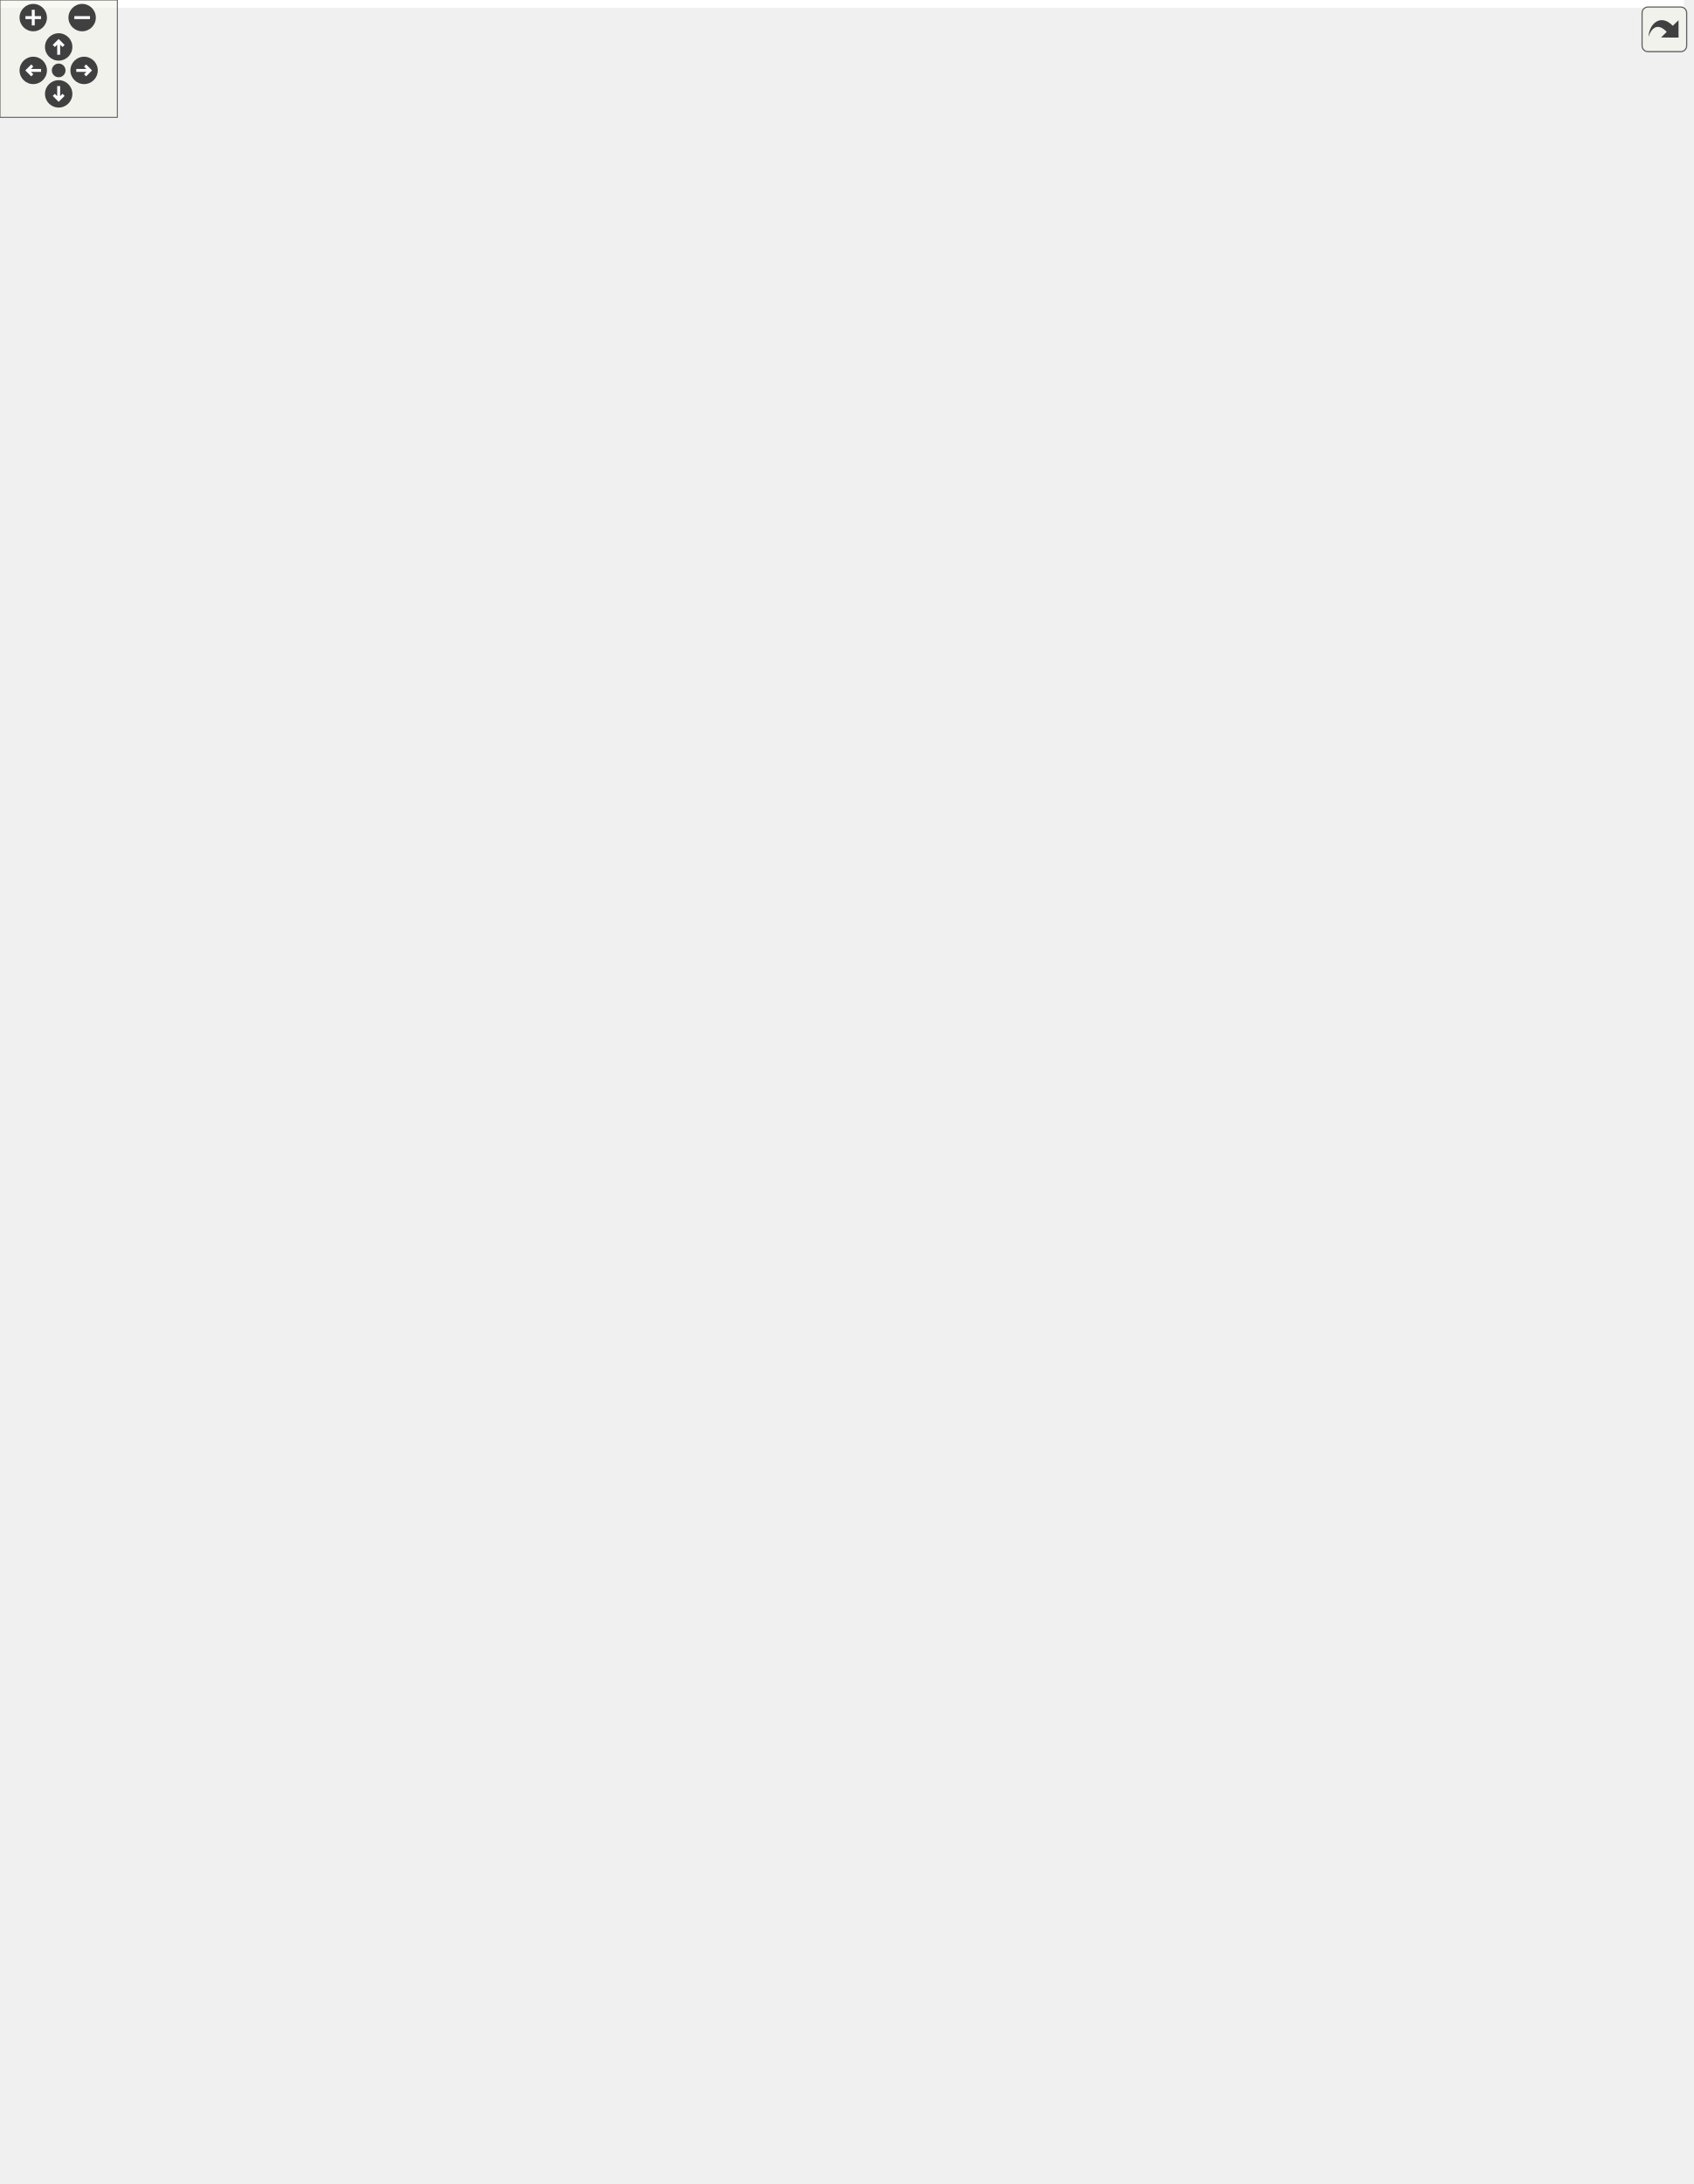
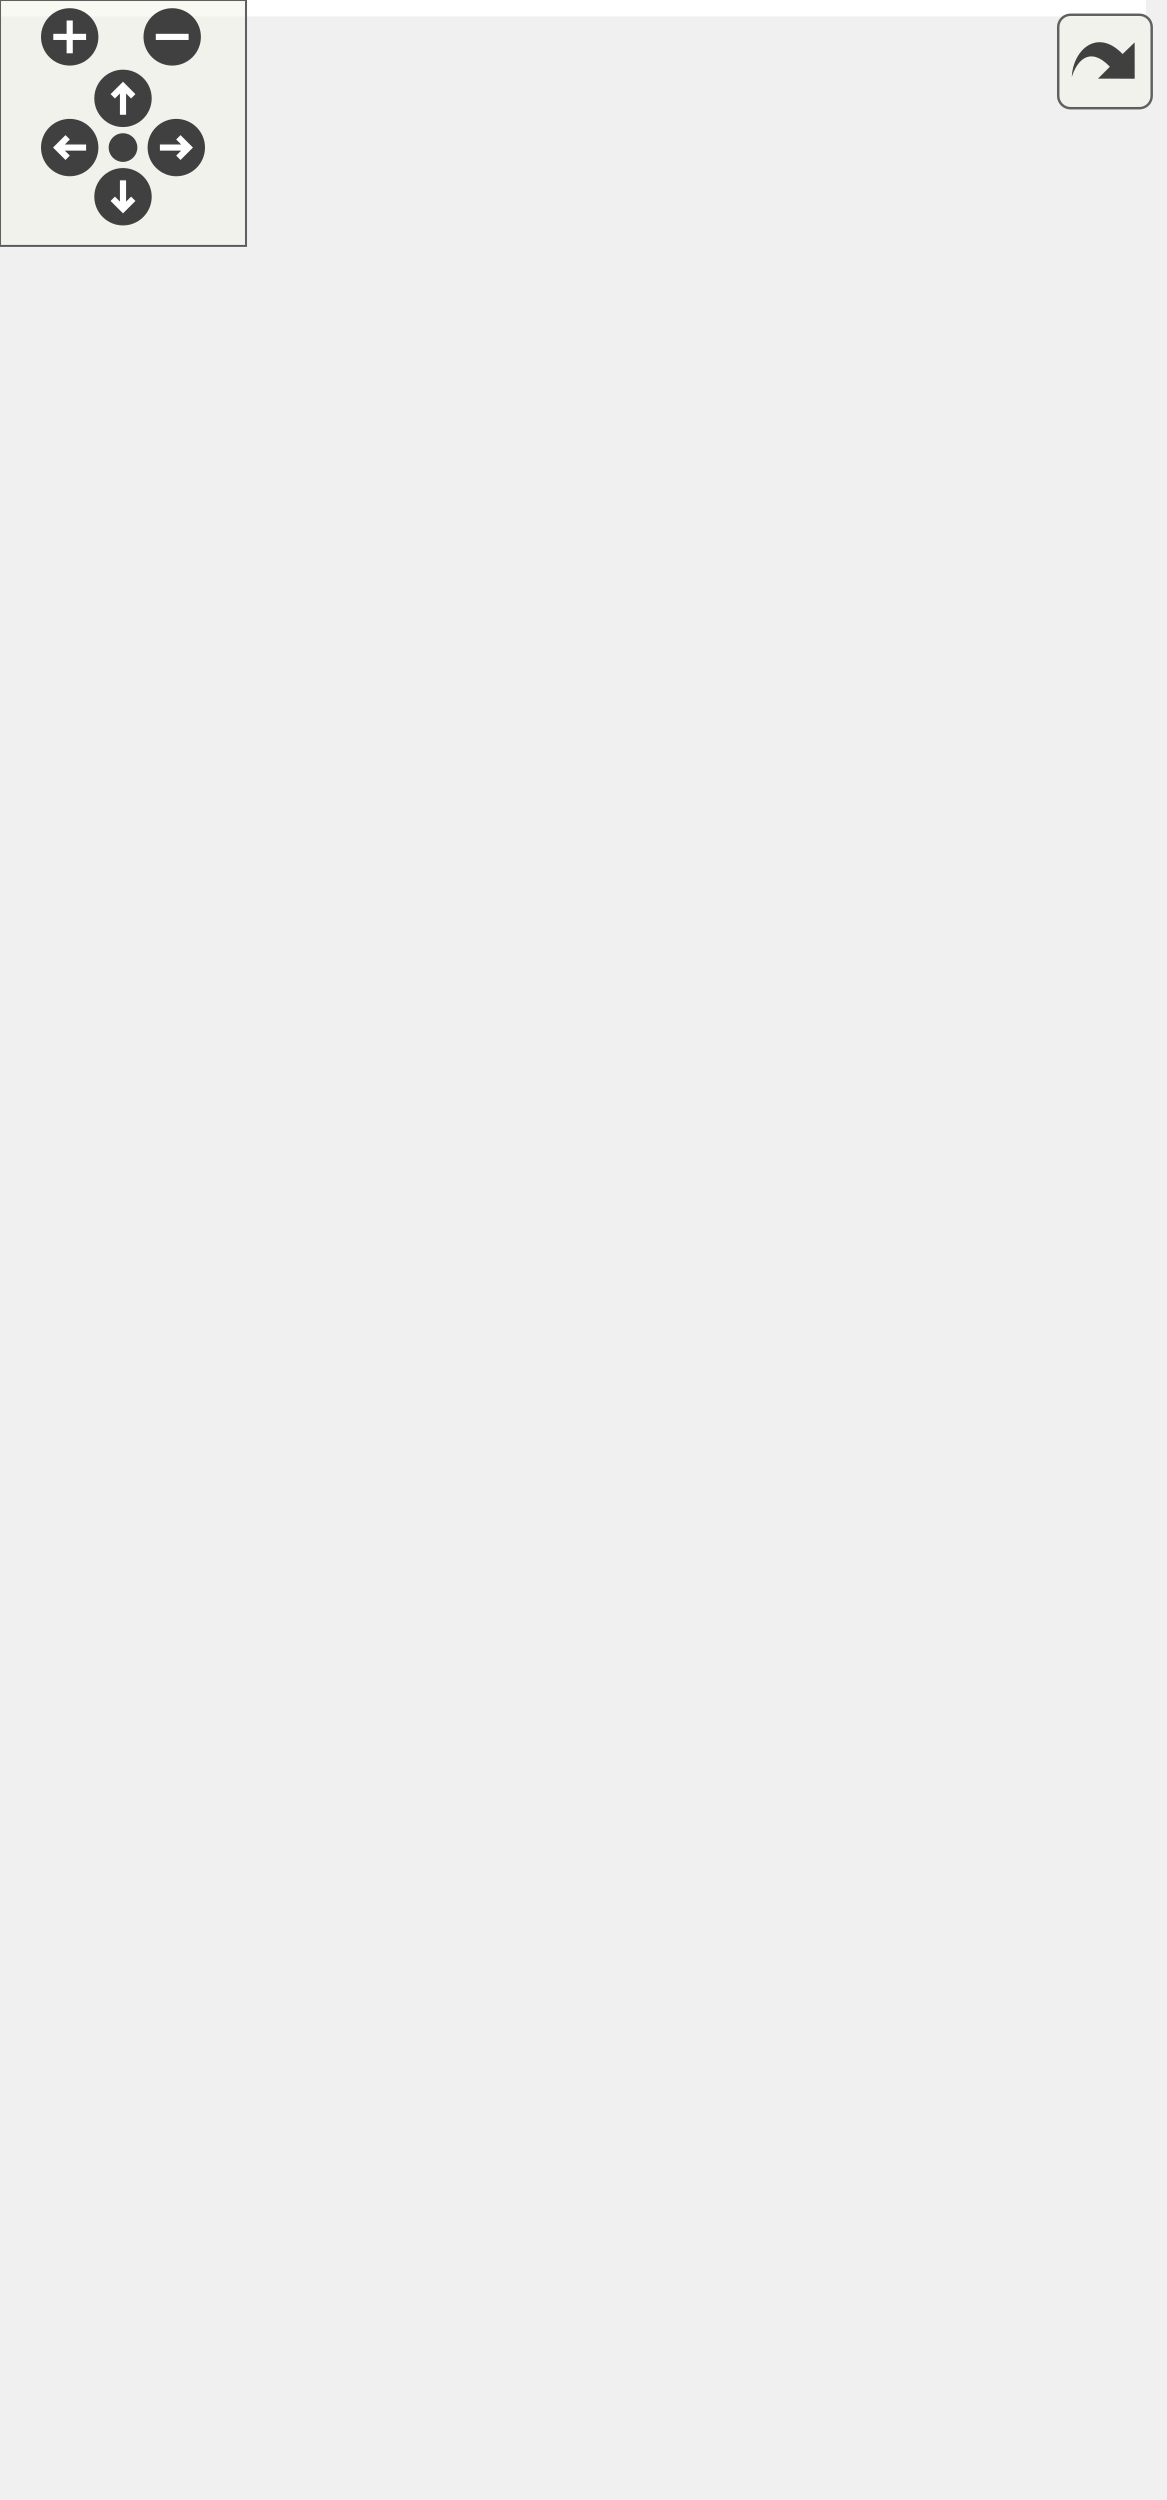
<svg xmlns="http://www.w3.org/2000/svg" xmlns:xlink="http://www.w3.org/1999/xlink" id="main" version="1.1" xml:space="preserve">
  <style type="text/css">
.edge:hover path { stroke: red; }
.edge:hover polygon { stroke: red; fill: red; }
</style>
  <defs>
    <circle id="rim" cx="0" cy="0" r="7" />
    <circle id="rim2" cx="0" cy="0" r="3.5" />
    <g id="zoomPlus">
      <use xlink:href="#rim" fill="#404040">
        <set attributeName="fill" to="#808080" begin="zoomplus.mouseover" end="zoomplus.mouseout" />
      </use>
      <path d="M-4,0h8M0,-4v8" fill="none" stroke="white" stroke-width="1.5" pointer-events="none" />
    </g>
    <g id="zoomMin">
      <use xlink:href="#rim" fill="#404040">
        <set attributeName="fill" to="#808080" begin="zoomminus.mouseover" end="zoomminus.mouseout" />
      </use>
      <path d="M-4,0h8" fill="none" stroke="white" stroke-width="1.5" pointer-events="none" />
    </g>
    <g id="dirArrow">
      <path fill="none" stroke="white" stroke-width="1.5" d="M0,-3.0v7 M-2.5,-0.5L0,-3.0L2.5,-0.5" />
    </g>
    <g id="resetDef">
      <use xlink:href="#rim2" fill="#404040">
        <set attributeName="fill" to="#808080" begin="reset.mouseover" end="reset.mouseout" />
      </use>
    </g>
  </defs>
  <svg id="graph" class="graph">
    <g id="viewport">
-       <polygon fill="white" stroke="transparent" points="-4,4 -4,-1056 861,-1056 861,4 -4,4" />
+       <polygon fill="white" stroke="transparent" points="-4,4 -4,-549 279.5,-549 279.5,4 -4,4" />
      <g id="node1" class="node">
        <g id="a_node1">
          <a xlink:title=" ">
-             <polygon fill="#bfbfbf" stroke="black" points="285,-486.5 285,-554.5 443,-554.5 443,-486.5 285,-486.5" />
-             <text text-anchor="middle" x="364" y="-542.5" font-family="Helvetica,sans-Serif" font-size="10.00">HY_CartographicRealization</text>
-             <polyline fill="none" stroke="black" points="285,-535.5 443,-535.5 " />
-             <text text-anchor="middle" x="364" y="-523.5" font-family="Helvetica,sans-Serif" font-size="10.00"> </text>
-             <polyline fill="none" stroke="black" points="285,-516.5 443,-516.5 " />
-             <text text-anchor="start" x="293" y="-504.5" font-family="Helvetica,sans-Serif" font-size="10.00">+ HY_CartographicRealization()</text>
-             <text text-anchor="start" x="293" y="-493.5" font-family="Helvetica,sans-Serif" font-size="10.00">+ ~HY_CartographicRealization()</text>
+             <polygon fill="#bfbfbf" stroke="black" points="43.5,-0.5 43.5,-68.5 201.5,-68.5 201.5,-0.5 43.5,-0.5" />
+             <text text-anchor="middle" x="122.5" y="-56.5" font-family="Helvetica,sans-Serif" font-size="10.00">HY_CartographicRealization</text>
+             <polyline fill="none" stroke="black" points="43.5,-49.5 201.5,-49.5 " />
+             <text text-anchor="middle" x="122.5" y="-37.5" font-family="Helvetica,sans-Serif" font-size="10.00"> </text>
+             <polyline fill="none" stroke="black" points="43.5,-30.5 201.5,-30.5 " />
+             <text text-anchor="start" x="51.5" y="-18.5" font-family="Helvetica,sans-Serif" font-size="10.00">+ HY_CartographicRealization()</text>
+             <text text-anchor="start" x="51.5" y="-7.5" font-family="Helvetica,sans-Serif" font-size="10.00">+ ~HY_CartographicRealization()</text>
          </a>
        </g>
      </g>
      <g id="node2" class="node">
        <g id="a_node2">
          <a xlink:href="class_h_y___catchment_realization.html" target="_top" xlink:title=" ">
-             <polygon fill="white" stroke="black" points="166,-630 166,-698 316,-698 316,-630 166,-630" />
-             <text text-anchor="middle" x="241" y="-686" font-family="Helvetica,sans-Serif" font-size="10.00">HY_CatchmentRealization</text>
-             <polyline fill="none" stroke="black" points="166,-679 316,-679 " />
-             <text text-anchor="start" x="174" y="-667" font-family="Helvetica,sans-Serif" font-size="10.00"># id_number</text>
-             <polyline fill="none" stroke="black" points="166,-660 316,-660 " />
-             <text text-anchor="start" x="174" y="-648" font-family="Helvetica,sans-Serif" font-size="10.00">+ HY_CatchmentRealization()</text>
-             <text text-anchor="start" x="174" y="-637" font-family="Helvetica,sans-Serif" font-size="10.00">+ ~HY_CatchmentRealization()</text>
+             <polygon fill="white" stroke="black" points="47.5,-106.5 47.5,-218.5 197.5,-218.5 197.5,-106.5 47.5,-106.5" />
+             <text text-anchor="middle" x="122.5" y="-206.5" font-family="Helvetica,sans-Serif" font-size="10.00">HY_CatchmentRealization</text>
+             <polyline fill="none" stroke="black" points="47.5,-199.5 197.5,-199.5 " />
+             <text text-anchor="start" x="55.5" y="-187.5" font-family="Helvetica,sans-Serif" font-size="10.00"># id_number</text>
+             <polyline fill="none" stroke="black" points="47.5,-180.5 197.5,-180.5 " />
+             <text text-anchor="start" x="55.5" y="-168.5" font-family="Helvetica,sans-Serif" font-size="10.00">+ HY_CatchmentRealization()</text>
+             <text text-anchor="start" x="55.5" y="-157.5" font-family="Helvetica,sans-Serif" font-size="10.00">+ HY_CatchmentRealization()</text>
+             <text text-anchor="start" x="55.5" y="-146.5" font-family="Helvetica,sans-Serif" font-size="10.00">+ ~HY_CatchmentRealization()</text>
+             <text text-anchor="start" x="55.5" y="-135.5" font-family="Helvetica,sans-Serif" font-size="10.00">+ get_response()</text>
+             <text text-anchor="start" x="55.5" y="-124.5" font-family="Helvetica,sans-Serif" font-size="10.00"># get_catchment_id()</text>
+             <text text-anchor="start" x="55.5" y="-113.5" font-family="Helvetica,sans-Serif" font-size="10.00"># set_catchment_id()</text>
          </a>
        </g>
      </g>
      <g id="edge1" class="edge">
-         <path fill="none" stroke="midnightblue" d="M276.48,-622.19C295.01,-600.86 317.42,-575.09 334.92,-554.96" />
-         <polygon fill="none" stroke="midnightblue" points="273.76,-619.98 269.84,-629.82 279.04,-624.57 273.76,-619.98" />
-       </g>
-       <g id="node15" class="node">
-         <g id="a_node15">
-           <a xlink:title=" ">
-             <polygon fill="white" stroke="#bfbfbf" points="142.5,-486.5 142.5,-554.5 267.5,-554.5 267.5,-486.5 142.5,-486.5" />
-             <text text-anchor="start" x="150.5" y="-542.5" font-family="Helvetica,sans-Serif" font-size="10.00">std::shared_ptr&lt; HY</text>
-             <text text-anchor="middle" x="205" y="-531.5" font-family="Helvetica,sans-Serif" font-size="10.00">_CatchmentRealization &gt;</text>
-             <polyline fill="none" stroke="#bfbfbf" points="142.5,-524.5 267.5,-524.5 " />
-             <text text-anchor="middle" x="205" y="-512.5" font-family="Helvetica,sans-Serif" font-size="10.00"> </text>
-             <polyline fill="none" stroke="#bfbfbf" points="142.5,-505.5 267.5,-505.5 " />
-             <text text-anchor="start" x="150.5" y="-493.5" font-family="Helvetica,sans-Serif" font-size="10.00">+ operator-&gt;()</text>
-           </a>
-         </g>
-       </g>
-       <g id="edge17" class="edge">
-         <path fill="none" stroke="#404040" d="M232.56,-629.82C227.76,-610.98 221.69,-587.12 216.47,-566.59" />
-         <polygon fill="none" stroke="#404040" points="216.47,-566.59 211.12,-561.76 213.51,-554.96 218.87,-559.79 216.47,-566.59" />
-         <text text-anchor="middle" x="231" y="-576" font-family="Helvetica,sans-Serif" font-size="10.00"> +ptr</text>
+         <path fill="none" stroke="midnightblue" d="M122.5,-95.96C122.5,-86.48 122.5,-77.08 122.5,-68.62" />
+         <polygon fill="none" stroke="midnightblue" points="119,-96.23 122.5,-106.23 126,-96.23 119,-96.23" />
      </g>
      <g id="node3" class="node">
        <g id="a_node3">
          <a xlink:title=" ">
-             <polygon fill="white" stroke="#bfbfbf" points="354.5,-116.5 354.5,-184.5 457.5,-184.5 457.5,-116.5 354.5,-116.5" />
-             <text text-anchor="start" x="362.5" y="-172.5" font-family="Helvetica,sans-Serif" font-size="10.00">std::shared_ptr&lt; HY</text>
-             <text text-anchor="middle" x="406" y="-161.5" font-family="Helvetica,sans-Serif" font-size="10.00">_Catchment &gt;</text>
-             <polyline fill="none" stroke="#bfbfbf" points="354.5,-154.5 457.5,-154.5 " />
-             <text text-anchor="middle" x="406" y="-142.5" font-family="Helvetica,sans-Serif" font-size="10.00"> </text>
-             <polyline fill="none" stroke="#bfbfbf" points="354.5,-135.5 457.5,-135.5 " />
-             <text text-anchor="start" x="362.5" y="-123.5" font-family="Helvetica,sans-Serif" font-size="10.00">+ operator-&gt;()</text>
+             <polygon fill="white" stroke="#bfbfbf" points="0,-266.5 0,-334.5 117,-334.5 117,-266.5 0,-266.5" />
+             <text text-anchor="start" x="8" y="-322.5" font-family="Helvetica,sans-Serif" font-size="10.00">std::unique_ptr&lt; forcing</text>
+             <text text-anchor="middle" x="58.5" y="-311.5" font-family="Helvetica,sans-Serif" font-size="10.00">::ForcingProvider &gt;</text>
+             <polyline fill="none" stroke="#bfbfbf" points="0,-304.5 117,-304.5 " />
+             <text text-anchor="start" x="8" y="-292.5" font-family="Helvetica,sans-Serif" font-size="10.00">+ ptr</text>
+             <polyline fill="none" stroke="#bfbfbf" points="0,-285.5 117,-285.5 " />
+             <text text-anchor="start" x="8" y="-273.5" font-family="Helvetica,sans-Serif" font-size="10.00">+ operator-&gt;()</text>
          </a>
        </g>
      </g>
      <g id="edge2" class="edge">
-         <path fill="none" stroke="#404040" d="M354.47,-160.66C270.64,-177.04 114,-214.48 114,-265.5 114,-521.5 114,-521.5 114,-521.5 114,-562.93 144.53,-597.75 175.65,-622.48" />
-         <polygon fill="none" stroke="#404040" points="175.75,-622.56 182.95,-623.01 185.3,-629.83 178.1,-629.38 175.75,-622.56" />
-         <text text-anchor="middle" x="160" y="-391" font-family="Helvetica,sans-Serif" font-size="10.00"> #realized_catchment</text>
+         <path fill="none" stroke="#404040" d="M74.16,-266.23C79.37,-255.16 85.36,-242.41 91.33,-229.75" />
+         <polygon fill="none" stroke="#404040" points="91.42,-229.54 90.36,-222.41 96.53,-218.68 97.6,-225.81 91.42,-229.54" />
+         <text text-anchor="middle" x="106" y="-240" font-family="Helvetica,sans-Serif" font-size="10.00"> #forcing</text>
      </g>
      <g id="node4" class="node">
        <g id="a_node4">
-           <a xlink:href="class_h_y___catchment.html" target="_top" xlink:title=" ">
-             <polygon fill="white" stroke="black" points="455.5,-232.5 455.5,-300.5 558.5,-300.5 558.5,-232.5 455.5,-232.5" />
-             <text text-anchor="middle" x="507" y="-288.5" font-family="Helvetica,sans-Serif" font-size="10.00">HY_Catchment</text>
-             <polyline fill="none" stroke="black" points="455.5,-281.5 558.5,-281.5 " />
-             <text text-anchor="start" x="463.5" y="-269.5" font-family="Helvetica,sans-Serif" font-size="10.00">- id_number</text>
-             <polyline fill="none" stroke="black" points="455.5,-262.5 558.5,-262.5 " />
-             <text text-anchor="start" x="463.5" y="-250.5" font-family="Helvetica,sans-Serif" font-size="10.00">+ HY_Catchment()</text>
-             <text text-anchor="start" x="463.5" y="-239.5" font-family="Helvetica,sans-Serif" font-size="10.00">+ ~HY_Catchment()</text>
+           <a xlink:title=" ">
+             <polygon fill="white" stroke="#bfbfbf" points="10.5,-382.5 10.5,-439.5 112.5,-439.5 112.5,-382.5 10.5,-382.5" />
+             <text text-anchor="middle" x="61.5" y="-427.5" font-family="Helvetica,sans-Serif" font-size="10.00">std::unique_ptr&lt; T &gt;</text>
+             <polyline fill="none" stroke="#bfbfbf" points="10.5,-420.5 112.5,-420.5 " />
+             <text text-anchor="middle" x="61.5" y="-408.5" font-family="Helvetica,sans-Serif" font-size="10.00"> </text>
+             <polyline fill="none" stroke="#bfbfbf" points="10.5,-401.5 112.5,-401.5 " />
+             <text text-anchor="start" x="18.5" y="-389.5" font-family="Helvetica,sans-Serif" font-size="10.00">+ operator-&gt;()</text>
          </a>
        </g>
      </g>
-       <g id="edge22" class="edge">
-         <path fill="none" stroke="#404040" d="M427.3,-184.66C434.12,-194.45 441.99,-204.96 450,-214 452.91,-217.29 456.02,-220.58 459.22,-223.83" />
-         <polygon fill="none" stroke="#404040" points="459.27,-223.88 466.36,-225.21 467.85,-232.26 460.77,-230.93 459.27,-223.88" />
-         <text text-anchor="middle" x="500.5" y="-206" font-family="Helvetica,sans-Serif" font-size="10.00"> -containing_catchment</text>
-       </g>
-       <g id="node16" class="node">
-         <g id="a_node16">
-           <a xlink:title=" ">
-             <polygon fill="white" stroke="#bfbfbf" points="502.5,-0.5 502.5,-68.5 627.5,-68.5 627.5,-0.5 502.5,-0.5" />
-             <text text-anchor="start" x="510.5" y="-56.5" font-family="Helvetica,sans-Serif" font-size="10.00">std::vector&lt; std::shared</text>
-             <text text-anchor="middle" x="565" y="-45.5" font-family="Helvetica,sans-Serif" font-size="10.00">_ptr&lt; HY_Catchment &gt; &gt;</text>
-             <polyline fill="none" stroke="#bfbfbf" points="502.5,-38.5 627.5,-38.5 " />
-             <text text-anchor="middle" x="565" y="-26.5" font-family="Helvetica,sans-Serif" font-size="10.00"> </text>
-             <polyline fill="none" stroke="#bfbfbf" points="502.5,-19.5 627.5,-19.5 " />
-             <text text-anchor="middle" x="565" y="-7.5" font-family="Helvetica,sans-Serif" font-size="10.00"> </text>
-           </a>
-         </g>
-       </g>
-       <g id="edge20" class="edge">
-         <path fill="none" stroke="#404040" d="M452.42,-116.22C470.13,-103.52 490.51,-88.9 509.03,-75.63" />
-         <polygon fill="none" stroke="#404040" points="509.05,-75.62 511.59,-68.87 518.8,-68.62 516.25,-75.37 509.05,-75.62" />
-         <text text-anchor="middle" x="515.5" y="-90" font-family="Helvetica,sans-Serif" font-size="10.00"> +elements</text>
-       </g>
      <g id="edge3" class="edge">
-         <path fill="none" stroke="#404040" d="M455.48,-251.29C436.94,-243.44 417.92,-231.59 407,-214 403.84,-208.91 402,-203.11 401.05,-197.14" />
-         <polygon fill="none" stroke="#404040" points="401.02,-196.79 396.63,-191.07 400.23,-184.82 404.62,-190.54 401.02,-196.79" />
-         <text text-anchor="middle" x="417" y="-206" font-family="Helvetica,sans-Serif" font-size="10.00"> +ptr</text>
+         <path fill="none" stroke="orange" d="M60.45,-371.99C60.11,-359.77 59.74,-346.35 59.41,-334.52" />
+         <polygon fill="orange" stroke="orange" points="56.96,-372.44 60.74,-382.34 63.96,-372.25 56.96,-372.44" />
+         <text text-anchor="middle" x="121" y="-356" font-family="Helvetica,sans-Serif" font-size="10.00"> &lt; forcing::ForcingProvider &gt;</text>
      </g>
      <g id="node5" class="node">
        <g id="a_node5">
-           <a xlink:href="class_h_y___hydro_feature.html" target="_top" xlink:title=" ">
-             <polygon fill="white" stroke="black" points="629,-359.5 629,-427.5 743,-427.5 743,-359.5 629,-359.5" />
-             <text text-anchor="middle" x="686" y="-415.5" font-family="Helvetica,sans-Serif" font-size="10.00">HY_HydroFeature</text>
-             <polyline fill="none" stroke="black" points="629,-408.5 743,-408.5 " />
-             <text text-anchor="middle" x="686" y="-396.5" font-family="Helvetica,sans-Serif" font-size="10.00"> </text>
-             <polyline fill="none" stroke="black" points="629,-389.5 743,-389.5 " />
-             <text text-anchor="start" x="637" y="-377.5" font-family="Helvetica,sans-Serif" font-size="10.00">+ HY_HydroFeature()</text>
-             <text text-anchor="start" x="637" y="-366.5" font-family="Helvetica,sans-Serif" font-size="10.00">+ ~HY_HydroFeature()</text>
+           <a xlink:title=" ">
+             <polygon fill="white" stroke="#bfbfbf" points="107,-487.5 107,-544.5 136,-544.5 136,-487.5 107,-487.5" />
+             <text text-anchor="middle" x="121.5" y="-532.5" font-family="Helvetica,sans-Serif" font-size="10.00">T</text>
+             <polyline fill="none" stroke="#bfbfbf" points="107,-525.5 136,-525.5 " />
+             <text text-anchor="middle" x="121.5" y="-513.5" font-family="Helvetica,sans-Serif" font-size="10.00"> </text>
+             <polyline fill="none" stroke="#bfbfbf" points="107,-506.5 136,-506.5 " />
+             <text text-anchor="middle" x="121.5" y="-494.5" font-family="Helvetica,sans-Serif" font-size="10.00"> </text>
          </a>
        </g>
      </g>
      <g id="edge4" class="edge">
-         <path fill="none" stroke="midnightblue" d="M651.59,-351.72C640.65,-340.24 627.99,-328.35 615,-319 597.8,-306.62 577.16,-295.93 558.56,-287.55" />
-         <polygon fill="none" stroke="midnightblue" points="649.15,-354.23 658.52,-359.17 654.27,-349.47 649.15,-354.23" />
+         <path fill="none" stroke="#404040" d="M106.98,-490.07C99.97,-478.04 91.41,-463.35 83.62,-449.97" />
+         <polygon fill="none" stroke="#404040" points="83.62,-449.97 77.14,-446.8 77.58,-439.6 84.06,-442.77 83.62,-449.97" />
+         <text text-anchor="middle" x="103.5" y="-461" font-family="Helvetica,sans-Serif" font-size="10.00"> +ptr</text>
+       </g>
+       <g id="node7" class="node">
+         <g id="a_node7">
+           <a xlink:title=" ">
+             <polygon fill="white" stroke="#bfbfbf" points="137,-382.5 137,-439.5 240,-439.5 240,-382.5 137,-382.5" />
+             <text text-anchor="middle" x="188.5" y="-427.5" font-family="Helvetica,sans-Serif" font-size="10.00">std::shared_ptr&lt; T &gt;</text>
+             <polyline fill="none" stroke="#bfbfbf" points="137,-420.5 240,-420.5 " />
+             <text text-anchor="middle" x="188.5" y="-408.5" font-family="Helvetica,sans-Serif" font-size="10.00"> </text>
+             <polyline fill="none" stroke="#bfbfbf" points="137,-401.5 240,-401.5 " />
+             <text text-anchor="start" x="145" y="-389.5" font-family="Helvetica,sans-Serif" font-size="10.00">+ operator-&gt;()</text>
+           </a>
+         </g>
+       </g>
+       <g id="edge7" class="edge">
+         <path fill="none" stroke="#404040" d="M136.04,-492.65C144.15,-480.18 154.48,-464.3 163.82,-449.94" />
+         <polygon fill="none" stroke="#404040" points="163.86,-449.88 163.78,-442.67 170.4,-439.82 170.48,-447.03 163.86,-449.88" />
+         <text text-anchor="middle" x="167.5" y="-461" font-family="Helvetica,sans-Serif" font-size="10.00"> +ptr</text>
      </g>
      <g id="node6" class="node">
        <g id="a_node6">
          <a xlink:title=" ">
-             <polygon fill="white" stroke="#bfbfbf" points="441.5,-359.5 441.5,-427.5 572.5,-427.5 572.5,-359.5 441.5,-359.5" />
-             <text text-anchor="start" x="449.5" y="-415.5" font-family="Helvetica,sans-Serif" font-size="10.00">std::vector&lt; std::shared</text>
-             <text text-anchor="middle" x="507" y="-404.5" font-family="Helvetica,sans-Serif" font-size="10.00">_ptr&lt; HY_HydroNexus &gt; &gt;</text>
-             <polyline fill="none" stroke="#bfbfbf" points="441.5,-397.5 572.5,-397.5 " />
-             <text text-anchor="middle" x="507" y="-385.5" font-family="Helvetica,sans-Serif" font-size="10.00"> </text>
-             <polyline fill="none" stroke="#bfbfbf" points="441.5,-378.5 572.5,-378.5 " />
-             <text text-anchor="middle" x="507" y="-366.5" font-family="Helvetica,sans-Serif" font-size="10.00"> </text>
+             <polygon fill="white" stroke="#bfbfbf" points="139,-266.5 139,-334.5 242,-334.5 242,-266.5 139,-266.5" />
+             <text text-anchor="start" x="147" y="-322.5" font-family="Helvetica,sans-Serif" font-size="10.00">std::shared_ptr&lt; HY</text>
+             <text text-anchor="middle" x="190.5" y="-311.5" font-family="Helvetica,sans-Serif" font-size="10.00">_Catchment &gt;</text>
+             <polyline fill="none" stroke="#bfbfbf" points="139,-304.5 242,-304.5 " />
+             <text text-anchor="start" x="147" y="-292.5" font-family="Helvetica,sans-Serif" font-size="10.00">+ ptr</text>
+             <polyline fill="none" stroke="#bfbfbf" points="139,-285.5 242,-285.5 " />
+             <text text-anchor="start" x="147" y="-273.5" font-family="Helvetica,sans-Serif" font-size="10.00">+ operator-&gt;()</text>
          </a>
        </g>
      </g>
      <g id="edge5" class="edge">
-         <path fill="none" stroke="#404040" d="M507,-359.33C507,-345.2 507,-328.49 507,-313.22" />
-         <polygon fill="none" stroke="#404040" points="507,-312.82 503,-306.82 507,-300.82 511,-306.82 507,-312.82" />
-         <text text-anchor="middle" x="527" y="-333" font-family="Helvetica,sans-Serif" font-size="10.00"> -inflows</text>
-         <text text-anchor="middle" x="527" y="-322" font-family="Helvetica,sans-Serif" font-size="10.00">-outflows</text>
-       </g>
-       <g id="node7" class="node">
-         <g id="a_node7">
-           <a xlink:title=" ">
-             <polygon fill="white" stroke="#bfbfbf" points="461.5,-486.5 461.5,-554.5 564.5,-554.5 564.5,-486.5 461.5,-486.5" />
-             <text text-anchor="start" x="469.5" y="-542.5" font-family="Helvetica,sans-Serif" font-size="10.00">std::shared_ptr&lt; HY</text>
-             <text text-anchor="middle" x="513" y="-531.5" font-family="Helvetica,sans-Serif" font-size="10.00">_HydroNexus &gt;</text>
-             <polyline fill="none" stroke="#bfbfbf" points="461.5,-524.5 564.5,-524.5 " />
-             <text text-anchor="middle" x="513" y="-512.5" font-family="Helvetica,sans-Serif" font-size="10.00"> </text>
-             <polyline fill="none" stroke="#bfbfbf" points="461.5,-505.5 564.5,-505.5 " />
-             <text text-anchor="start" x="469.5" y="-493.5" font-family="Helvetica,sans-Serif" font-size="10.00">+ operator-&gt;()</text>
-           </a>
-         </g>
+         <path fill="none" stroke="#404040" d="M173.87,-266.23C168.33,-255.16 161.96,-242.41 155.62,-229.75" />
+         <polygon fill="none" stroke="#404040" points="155.46,-229.41 149.2,-225.84 150.09,-218.68 156.35,-222.26 155.46,-229.41" />
+         <text text-anchor="middle" x="211.5" y="-240" font-family="Helvetica,sans-Serif" font-size="10.00"> #realized_catchment</text>
      </g>
      <g id="edge6" class="edge">
-         <path fill="none" stroke="#404040" d="M511.41,-486.33C510.73,-472.2 509.93,-455.49 509.19,-440.22" />
-         <polygon fill="none" stroke="#404040" points="509.18,-439.81 504.89,-434.01 508.6,-427.82 512.88,-433.63 509.18,-439.81" />
-         <text text-anchor="middle" x="535.5" y="-454.5" font-family="Helvetica,sans-Serif" font-size="10.00"> +elements</text>
-       </g>
-       <g id="node8" class="node">
-         <g id="a_node8">
-           <a xlink:href="class_h_y___hydro_nexus.html" target="_top" xlink:title=" ">
-             <polygon fill="white" stroke="black" points="447,-602.5 447,-725.5 573,-725.5 573,-602.5 447,-602.5" />
-             <text text-anchor="middle" x="510" y="-713.5" font-family="Helvetica,sans-Serif" font-size="10.00">HY_HydroNexus</text>
-             <polyline fill="none" stroke="black" points="447,-706.5 573,-706.5 " />
-             <text text-anchor="start" x="455" y="-694.5" font-family="Helvetica,sans-Serif" font-size="10.00">- id_number</text>
-             <text text-anchor="start" x="455" y="-683.5" font-family="Helvetica,sans-Serif" font-size="10.00">- number_of_downstream</text>
-             <text text-anchor="start" x="455" y="-672.5" font-family="Helvetica,sans-Serif" font-size="10.00">_catchments</text>
-             <polyline fill="none" stroke="black" points="447,-665.5 573,-665.5 " />
-             <text text-anchor="start" x="455" y="-653.5" font-family="Helvetica,sans-Serif" font-size="10.00">+ HY_HydroNexus()</text>
-             <text text-anchor="start" x="455" y="-642.5" font-family="Helvetica,sans-Serif" font-size="10.00">+ ~HY_HydroNexus()</text>
-             <text text-anchor="start" x="455" y="-631.5" font-family="Helvetica,sans-Serif" font-size="10.00"># add_upstream_flow()</text>
-             <text text-anchor="start" x="455" y="-620.5" font-family="Helvetica,sans-Serif" font-size="10.00"># get_downstream_flow()</text>
-             <text text-anchor="start" x="455" y="-609.5" font-family="Helvetica,sans-Serif" font-size="10.00"># get_flow_units()</text>
-           </a>
-         </g>
-       </g>
-       <g id="edge7" class="edge">
-         <path fill="none" stroke="#404040" d="M511.29,-602.17C511.54,-590.31 511.8,-578.06 512.04,-566.81" />
-         <polygon fill="none" stroke="#404040" points="512.04,-566.59 508.17,-560.51 512.3,-554.6 516.17,-560.68 512.04,-566.59" />
-         <text text-anchor="middle" x="522" y="-576" font-family="Helvetica,sans-Serif" font-size="10.00"> +ptr</text>
-       </g>
-       <g id="node9" class="node">
-         <g id="a_node9">
-           <a xlink:title="STL class.">
-             <polygon fill="white" stroke="#bfbfbf" points="543.5,-773.5 543.5,-830.5 602.5,-830.5 602.5,-773.5 543.5,-773.5" />
-             <text text-anchor="middle" x="573" y="-818.5" font-family="Helvetica,sans-Serif" font-size="10.00">std::string</text>
-             <polyline fill="none" stroke="#bfbfbf" points="543.5,-811.5 602.5,-811.5 " />
-             <text text-anchor="middle" x="573" y="-799.5" font-family="Helvetica,sans-Serif" font-size="10.00"> </text>
-             <polyline fill="none" stroke="#bfbfbf" points="543.5,-792.5 602.5,-792.5 " />
-             <text text-anchor="middle" x="573" y="-780.5" font-family="Helvetica,sans-Serif" font-size="10.00"> </text>
-           </a>
-         </g>
-       </g>
-       <g id="edge25" class="edge">
-         <path fill="none" stroke="#404040" d="M549.22,-773.33C538.78,-762.74 525.77,-751.44 512,-744 482.22,-727.92 470.63,-735.01 438,-726 401.88,-716.03 362.37,-704.01 328.27,-693.29" />
-         <polygon fill="none" stroke="#404040" points="327.9,-693.17 320.97,-695.18 316.45,-689.56 323.38,-687.55 327.9,-693.17" />
-         <text text-anchor="middle" x="536" y="-747" font-family="Helvetica,sans-Serif" font-size="10.00"> #id</text>
-       </g>
-       <g id="edge23" class="edge">
-         <path fill="none" stroke="#404040" d="M582.09,-773.47C590.27,-746.24 601,-703.21 601,-665 601,-665 601,-665 601,-392.5 601,-360.26 580.78,-331.04 559.09,-308.97" />
-         <polygon fill="none" stroke="#404040" points="559.04,-308.92 551.95,-307.61 550.42,-300.56 557.52,-301.87 559.04,-308.92" />
-         <text text-anchor="middle" x="607.5" y="-518" font-family="Helvetica,sans-Serif" font-size="10.00"> -id</text>
-       </g>
-       <g id="edge8" class="edge">
-         <path fill="none" stroke="#404040" d="M563.09,-773.49C559.5,-764.05 555.27,-753.48 551,-744 549.96,-741.69 548.88,-739.35 547.78,-736.99" />
-         <polygon fill="none" stroke="#404040" points="547.65,-736.73 541.45,-733.06 542.46,-725.92 548.66,-729.59 547.65,-736.73" />
-         <text text-anchor="middle" x="562.5" y="-747" font-family="Helvetica,sans-Serif" font-size="10.00"> -id</text>
-       </g>
-       <g id="node10" class="node">
-         <g id="a_node10">
-           <a xlink:title="STL class.">
-             <polygon fill="white" stroke="#bfbfbf" points="526.5,-878.5 526.5,-946.5 619.5,-946.5 619.5,-878.5 526.5,-878.5" />
-             <text text-anchor="start" x="534.5" y="-934.5" font-family="Helvetica,sans-Serif" font-size="10.00">std::basic_string&lt;</text>
-             <text text-anchor="middle" x="573" y="-923.5" font-family="Helvetica,sans-Serif" font-size="10.00"> char &gt;</text>
-             <polyline fill="none" stroke="#bfbfbf" points="526.5,-916.5 619.5,-916.5 " />
-             <text text-anchor="middle" x="573" y="-904.5" font-family="Helvetica,sans-Serif" font-size="10.00"> </text>
-             <polyline fill="none" stroke="#bfbfbf" points="526.5,-897.5 619.5,-897.5 " />
-             <text text-anchor="middle" x="573" y="-885.5" font-family="Helvetica,sans-Serif" font-size="10.00"> </text>
-           </a>
-         </g>
-       </g>
-       <g id="edge9" class="edge">
-         <path fill="none" stroke="midnightblue" d="M573,-868.06C573,-855.51 573,-842.15 573,-830.83" />
-         <polygon fill="none" stroke="midnightblue" points="569.5,-868.36 573,-878.36 576.5,-868.36 569.5,-868.36" />
-       </g>
-       <g id="node11" class="node">
-         <g id="a_node11">
-           <a xlink:title=" ">
-             <polygon fill="white" stroke="#bfbfbf" points="392,-773.5 392,-830.5 518,-830.5 518,-773.5 392,-773.5" />
-             <text text-anchor="middle" x="455" y="-818.5" font-family="Helvetica,sans-Serif" font-size="10.00">std::shared_ptr&lt; point_t &gt;</text>
-             <polyline fill="none" stroke="#bfbfbf" points="392,-811.5 518,-811.5 " />
-             <text text-anchor="start" x="400" y="-799.5" font-family="Helvetica,sans-Serif" font-size="10.00">+ ptr</text>
-             <polyline fill="none" stroke="#bfbfbf" points="392,-792.5 518,-792.5 " />
-             <text text-anchor="start" x="400" y="-780.5" font-family="Helvetica,sans-Serif" font-size="10.00">+ operator-&gt;()</text>
-           </a>
-         </g>
-       </g>
-       <g id="edge10" class="edge">
-         <path fill="none" stroke="#404040" d="M462.26,-773.45C465,-764 468.35,-753.44 472,-744 472.9,-741.67 473.84,-739.32 474.82,-736.95" />
-         <polygon fill="none" stroke="#404040" points="474.85,-736.86 473.53,-729.77 479.57,-725.82 480.89,-732.91 474.85,-736.86" />
-         <text text-anchor="middle" x="492" y="-747" font-family="Helvetica,sans-Serif" font-size="10.00"> -location</text>
-       </g>
-       <g id="node12" class="node">
-         <g id="a_node12">
-           <a xlink:title="STL class.">
-             <polygon fill="white" stroke="#bfbfbf" points="304.5,-884 304.5,-941 407.5,-941 407.5,-884 304.5,-884" />
-             <text text-anchor="middle" x="356" y="-929" font-family="Helvetica,sans-Serif" font-size="10.00">std::shared_ptr&lt; T &gt;</text>
-             <polyline fill="none" stroke="#bfbfbf" points="304.5,-922 407.5,-922 " />
-             <text text-anchor="middle" x="356" y="-910" font-family="Helvetica,sans-Serif" font-size="10.00"> </text>
-             <polyline fill="none" stroke="#bfbfbf" points="304.5,-903 407.5,-903 " />
-             <text text-anchor="start" x="312.5" y="-891" font-family="Helvetica,sans-Serif" font-size="10.00">+ operator-&gt;()</text>
-           </a>
-         </g>
-       </g>
-       <g id="edge24" class="edge">
-         <path fill="none" stroke="orange" d="M294.06,-905.46C192.08,-893.79 0,-863.75 0,-803 0,-803 0,-803 0,-265.5 0,-192.75 244.71,-164.25 354.17,-155.14" />
-         <polygon fill="orange" stroke="orange" points="293.91,-908.97 304.23,-906.6 294.69,-902.01 293.91,-908.97" />
-         <text text-anchor="middle" x="43" y="-518" font-family="Helvetica,sans-Serif" font-size="10.00"> &lt; HY_Catchment &gt;</text>
-       </g>
-       <g id="edge13" class="edge">
-         <path fill="none" stroke="orange" d="M356.33,-873.65C357.44,-839.27 361.2,-787.46 373,-744 391.19,-677.02 399.4,-659.69 438,-602 449.26,-585.17 464.05,-568.48 477.52,-554.69" />
-         <polygon fill="orange" stroke="orange" points="352.82,-873.64 356.06,-883.73 359.82,-873.82 352.82,-873.64" />
-         <text text-anchor="middle" x="419" y="-747" font-family="Helvetica,sans-Serif" font-size="10.00"> &lt; HY_HydroNexus &gt;</text>
-       </g>
-       <g id="edge11" class="edge">
-         <path fill="none" stroke="orange" d="M388.1,-876.32C401.62,-861.5 417.13,-844.5 429.81,-830.61" />
-         <polygon fill="orange" stroke="orange" points="385.39,-874.09 381.24,-883.84 390.56,-878.81 385.39,-874.09" />
-         <text text-anchor="middle" x="436.5" y="-852" font-family="Helvetica,sans-Serif" font-size="10.00"> &lt; point_t &gt;</text>
-       </g>
-       <g id="edge18" class="edge">
-         <path fill="none" stroke="orange" d="M300,-878.24C251.93,-846.12 185.97,-792.6 157,-726 135.02,-675.46 142.36,-655.13 157,-602 161.62,-585.21 170.77,-568.4 179.85,-554.51" />
-         <polygon fill="orange" stroke="orange" points="298.17,-881.23 308.45,-883.8 302.01,-875.38 298.17,-881.23" />
-         <text text-anchor="middle" x="238.5" y="-747" font-family="Helvetica,sans-Serif" font-size="10.00"> &lt; HY_CatchmentRealization &gt;</text>
-       </g>
-       <g id="node13" class="node">
-         <g id="a_node13">
-           <a xlink:title=" ">
-             <polygon fill="white" stroke="#bfbfbf" points="500.5,-994.5 500.5,-1051.5 529.5,-1051.5 529.5,-994.5 500.5,-994.5" />
-             <text text-anchor="middle" x="515" y="-1039.5" font-family="Helvetica,sans-Serif" font-size="10.00">T</text>
-             <polyline fill="none" stroke="#bfbfbf" points="500.5,-1032.5 529.5,-1032.5 " />
-             <text text-anchor="middle" x="515" y="-1020.5" font-family="Helvetica,sans-Serif" font-size="10.00"> </text>
-             <polyline fill="none" stroke="#bfbfbf" points="500.5,-1013.5 529.5,-1013.5 " />
-             <text text-anchor="middle" x="515" y="-1001.5" font-family="Helvetica,sans-Serif" font-size="10.00"> </text>
-           </a>
-         </g>
-       </g>
-       <g id="edge12" class="edge">
-         <path fill="none" stroke="#404040" d="M500.33,-1011.99C479.24,-997.6 439.32,-970.36 406.8,-948.16" />
-         <polygon fill="none" stroke="#404040" points="406.45,-947.92 399.24,-947.85 396.53,-941.16 403.74,-941.24 406.45,-947.92" />
-         <text text-anchor="middle" x="456" y="-968" font-family="Helvetica,sans-Serif" font-size="10.00"> +ptr</text>
-       </g>
-       <g id="node14" class="node">
-         <g id="a_node14">
-           <a xlink:title="STL class.">
-             <polygon fill="white" stroke="#bfbfbf" points="632,-492 632,-549 716,-549 716,-492 632,-492" />
-             <text text-anchor="middle" x="674" y="-537" font-family="Helvetica,sans-Serif" font-size="10.00">std::vector&lt; T &gt;</text>
-             <polyline fill="none" stroke="#bfbfbf" points="632,-530 716,-530 " />
-             <text text-anchor="middle" x="674" y="-518" font-family="Helvetica,sans-Serif" font-size="10.00"> </text>
-             <polyline fill="none" stroke="#bfbfbf" points="632,-511 716,-511 " />
-             <text text-anchor="middle" x="674" y="-499" font-family="Helvetica,sans-Serif" font-size="10.00"> </text>
-           </a>
-         </g>
-       </g>
-       <g id="edge15" class="edge">
-         <path fill="none" stroke="#404040" d="M529.53,-1018.64C566.46,-1009.17 661,-978.56 661,-913.5 661,-913.5 661,-913.5 661,-663 661,-628.56 664.87,-589.6 668.38,-561.29" />
-         <polygon fill="none" stroke="#404040" points="668.42,-560.99 665.22,-554.53 669.96,-549.09 673.16,-555.55 668.42,-560.99" />
-         <text text-anchor="middle" x="685.5" y="-799.5" font-family="Helvetica,sans-Serif" font-size="10.00"> +elements</text>
-       </g>
-       <g id="edge14" class="edge">
-         <path fill="none" stroke="orange" d="M628.68,-485.58C604.66,-467.6 575.25,-445.59 551.37,-427.71" />
-         <polygon fill="orange" stroke="orange" points="626.83,-488.57 636.94,-491.76 631.03,-482.96 626.83,-488.57" />
-         <text text-anchor="start" x="601" y="-460" font-family="Helvetica,sans-Serif" font-size="10.00"> &lt; std::shared_ptr&lt;</text>
-         <text text-anchor="middle" x="647" y="-449" font-family="Helvetica,sans-Serif" font-size="10.00"> HY_HydroNexus &gt; &gt;</text>
-       </g>
-       <g id="edge21" class="edge">
-         <path fill="none" stroke="orange" d="M720.56,-485.14C745.44,-462.57 771,-430.6 771,-394.5 771,-394.5 771,-394.5 771,-149.5 771,-83.18 688.25,-55.13 627.65,-43.49" />
-         <polygon fill="orange" stroke="orange" points="718.12,-482.63 712.89,-491.84 722.73,-487.9 718.12,-482.63" />
-         <text text-anchor="start" x="771" y="-269.5" font-family="Helvetica,sans-Serif" font-size="10.00"> &lt; std::shared_ptr&lt;</text>
-         <text text-anchor="middle" x="814" y="-258.5" font-family="Helvetica,sans-Serif" font-size="10.00"> HY_Catchment &gt; &gt;</text>
-       </g>
-       <g id="edge16" class="edge">
-         <path fill="none" stroke="#404040" d="M239.56,-486.48C274.79,-453.28 331.43,-401.11 383,-359 404.38,-341.54 428.66,-323.3 450.04,-307.73" />
-         <polygon fill="none" stroke="#404040" points="450.24,-307.59 452.75,-300.83 459.96,-300.55 457.44,-307.31 450.24,-307.59" />
-         <text text-anchor="middle" x="407.5" y="-391" font-family="Helvetica,sans-Serif" font-size="10.00"> -realization</text>
-       </g>
-       <g id="edge19" class="edge">
-         <path fill="none" stroke="#404040" d="M568.37,-68.83C570.77,-105.79 570.68,-166.47 551,-214 549.84,-216.8 548.46,-219.57 546.93,-222.27" />
-         <polygon fill="none" stroke="#404040" points="546.92,-222.29 546.98,-229.5 540.35,-232.33 540.29,-225.12 546.92,-222.29" />
-         <text text-anchor="middle" x="621" y="-153.5" font-family="Helvetica,sans-Serif" font-size="10.00"> -recieving_catchments</text>
-         <text text-anchor="middle" x="621" y="-142.5" font-family="Helvetica,sans-Serif" font-size="10.00">-contained_catchments</text>
+         <path fill="none" stroke="orange" d="M189.2,-371.99C189.43,-359.77 189.67,-346.35 189.89,-334.52" />
+         <polygon fill="orange" stroke="orange" points="185.69,-372.28 189.01,-382.34 192.69,-372.41 185.69,-372.28" />
+         <text text-anchor="middle" x="232.5" y="-356" font-family="Helvetica,sans-Serif" font-size="10.00"> &lt; HY_Catchment &gt;</text>
      </g>
    </g>
  </svg>
  <g id="navigator" transform="translate(0 0)" fill="#404254">
    <rect fill="#f2f5e9" fill-opacity="0.5" stroke="#606060" stroke-width=".5" x="0" y="0" width="60" height="60" />
    <use id="zoomplus" xlink:href="#zoomPlus" x="17" y="9" />
    <use id="zoomminus" xlink:href="#zoomMin" x="42" y="9" />
    <use id="reset" xlink:href="#resetDef" x="30" y="36" />
    <g id="arrowUp" xlink:href="#dirArrow" transform="translate(30 24)">
      <use xlink:href="#rim" fill="#404040">
        <set attributeName="fill" to="#808080" begin="arrowUp.mouseover" end="arrowUp.mouseout" />
      </use>
      <path fill="none" stroke="white" stroke-width="1.5" d="M0,-3.0v7 M-2.5,-0.5L0,-3.0L2.5,-0.5" />
    </g>
    <g id="arrowRight" xlink:href="#dirArrow" transform="rotate(90) translate(36 -43)">
      <use xlink:href="#rim" fill="#404040">
        <set attributeName="fill" to="#808080" begin="arrowRight.mouseover" end="arrowRight.mouseout" />
      </use>
      <path fill="none" stroke="white" stroke-width="1.5" d="M0,-3.0v7 M-2.5,-0.5L0,-3.0L2.5,-0.5" />
    </g>
    <g id="arrowDown" xlink:href="#dirArrow" transform="rotate(180) translate(-30 -48)">
      <use xlink:href="#rim" fill="#404040">
        <set attributeName="fill" to="#808080" begin="arrowDown.mouseover" end="arrowDown.mouseout" />
      </use>
      <path fill="none" stroke="white" stroke-width="1.5" d="M0,-3.0v7 M-2.5,-0.5L0,-3.0L2.5,-0.5" />
    </g>
    <g id="arrowLeft" xlink:href="#dirArrow" transform="rotate(270) translate(-36 17)">
      <use xlink:href="#rim" fill="#404040">
        <set attributeName="fill" to="#808080" begin="arrowLeft.mouseover" end="arrowLeft.mouseout" />
      </use>
      <path fill="none" stroke="white" stroke-width="1.5" d="M0,-3.0v7 M-2.5,-0.5L0,-3.0L2.5,-0.5" />
    </g>
  </g>
  <svg viewBox="0 0 15 15" width="100%" height="30px" preserveAspectRatio="xMaxYMin meet">
    <g id="arrow_out" transform="scale(0.3 0.3)">
      <a xlink:href="class_h_y___cartographic_realization__coll__graph_org.svg" target="_base">
        <rect id="button" ry="5" rx="5" y="6" x="6" height="38" width="38" fill="#f2f5e9" fill-opacity="0.5" stroke="#606060" stroke-width="1.0" />
        <path id="arrow" d="M 11.5,31.437 C 11.94,20.098 22.043,11.323 32.159,21.979 L 37.069,17.246 C 37.069,17.246 37.088,32 37.088,32 L 22.16,31.978 C 22.16,31.978 26.998,27.14 26.998,27.14 C 18.529,18.264 13.292,25.23 11.5,31.437 z" style="fill:#404040;" />
      </a>
    </g>
  </svg>
</svg>
